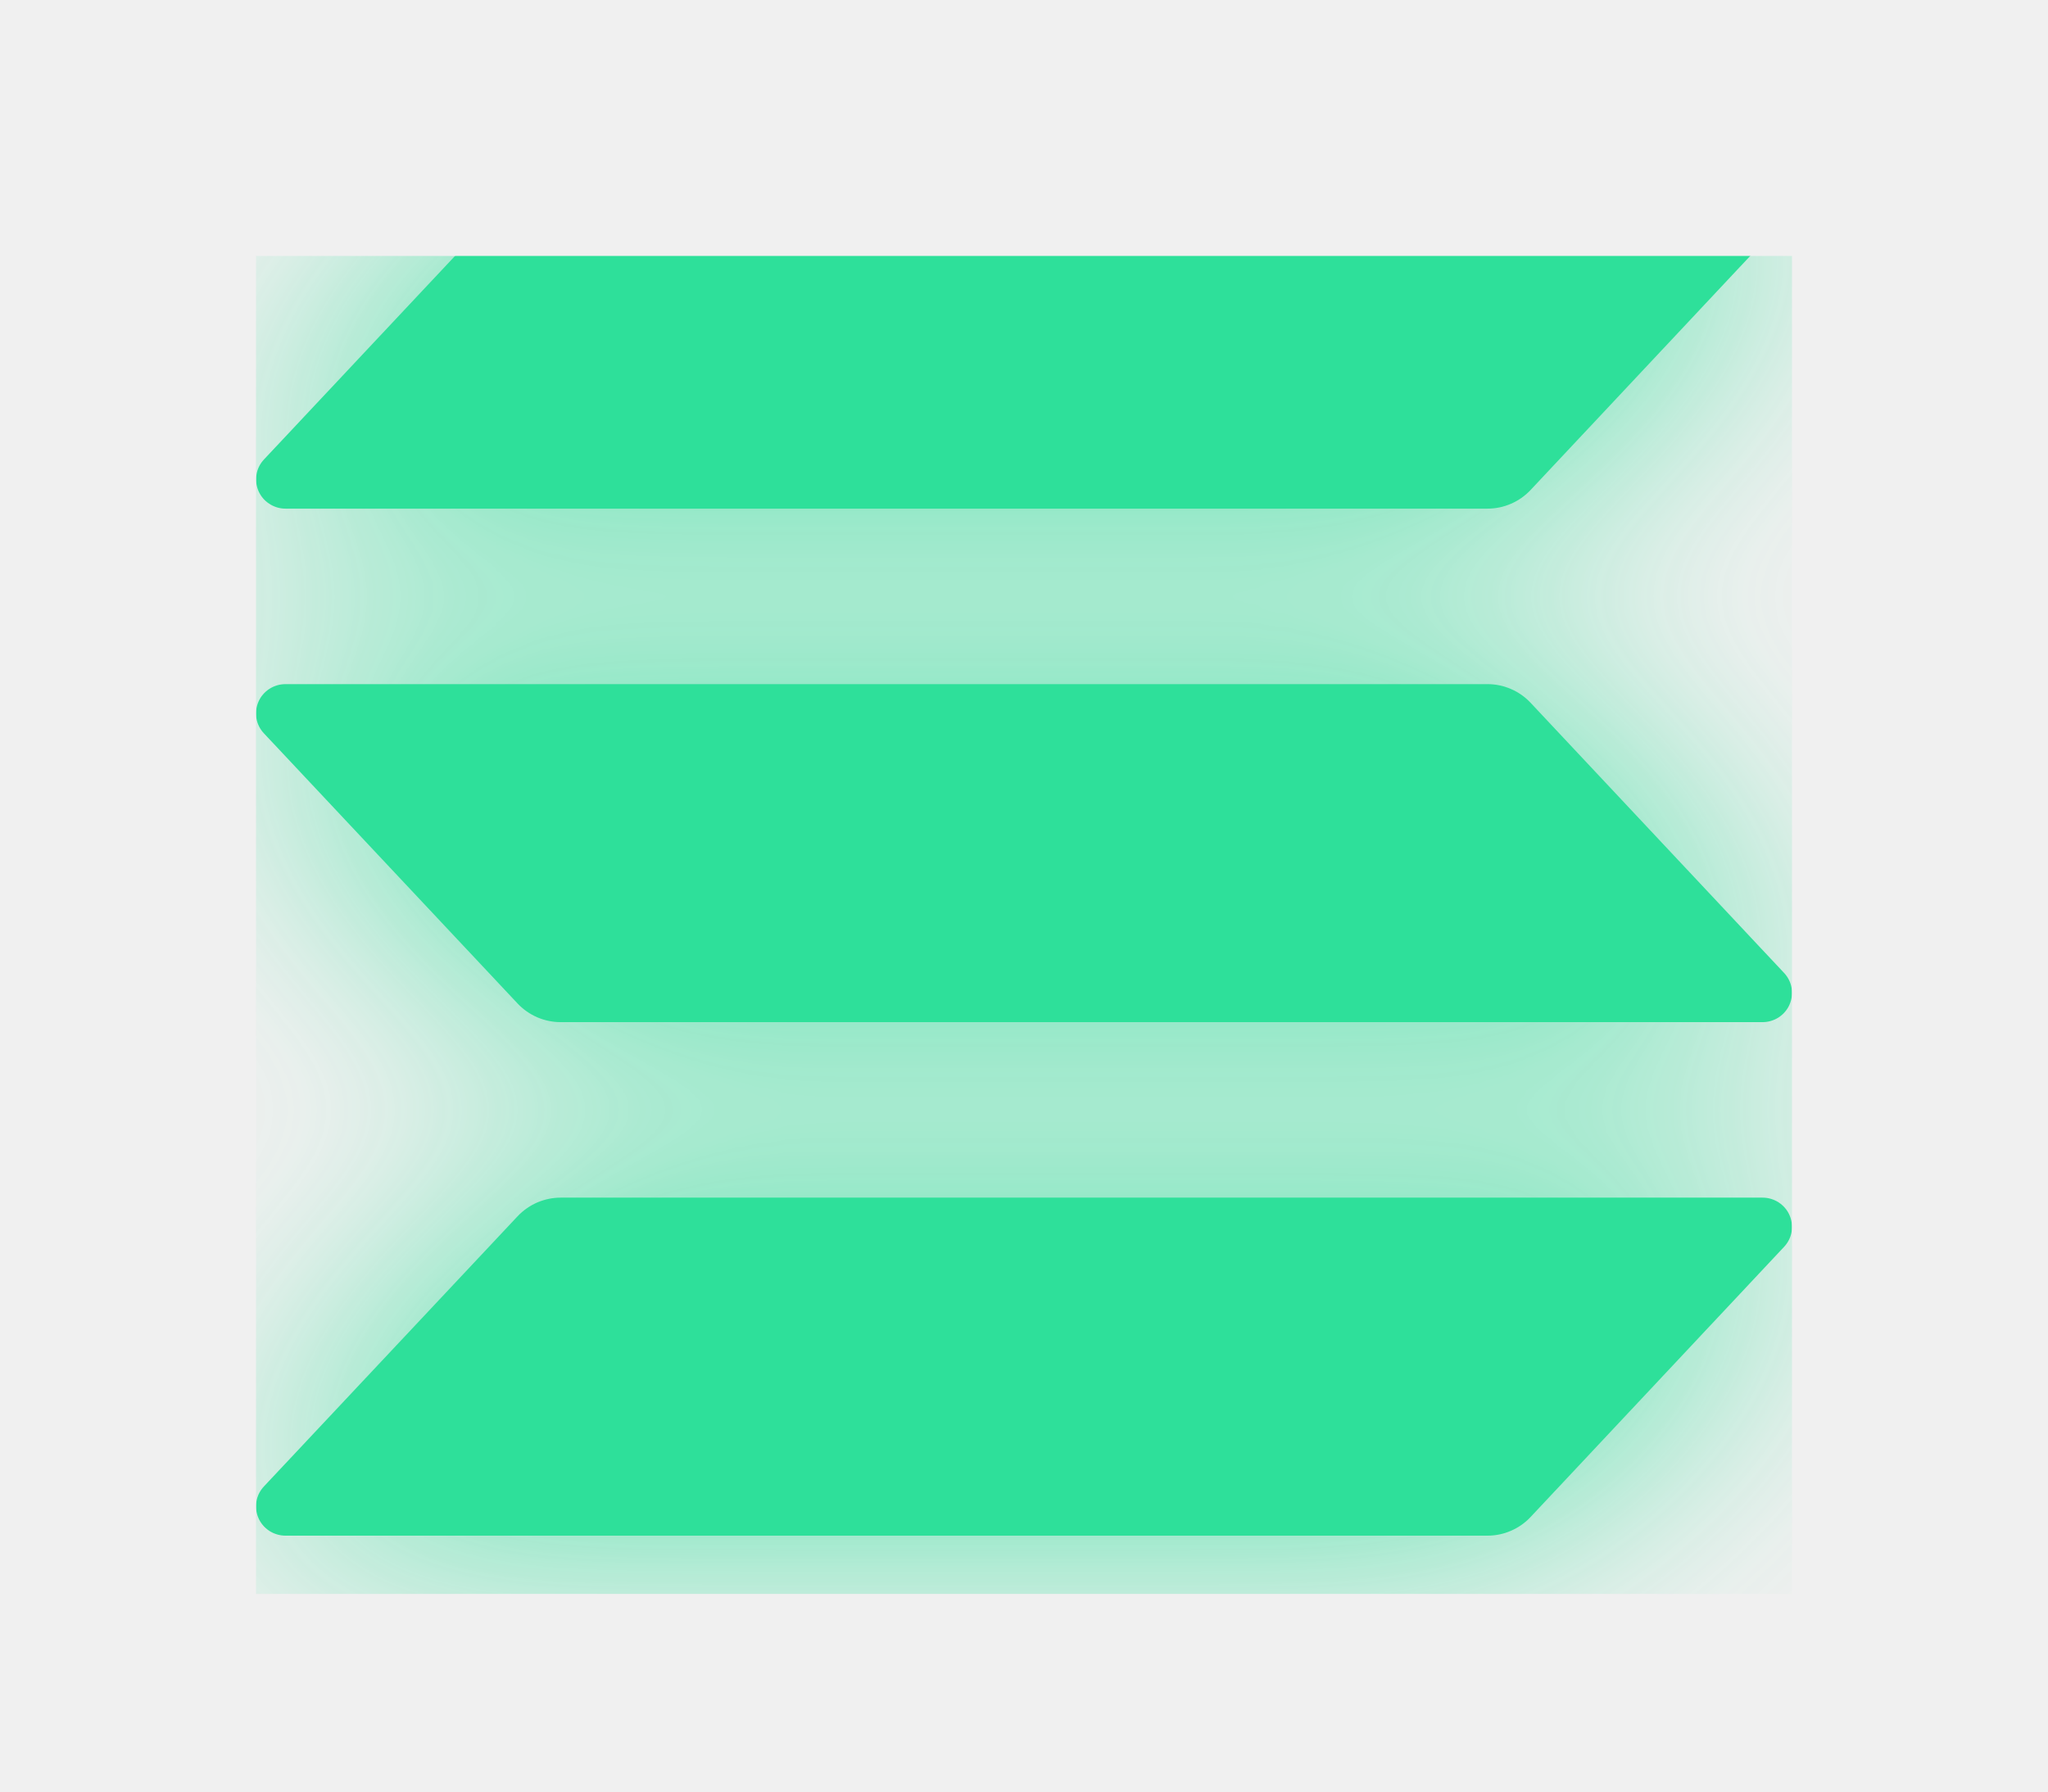
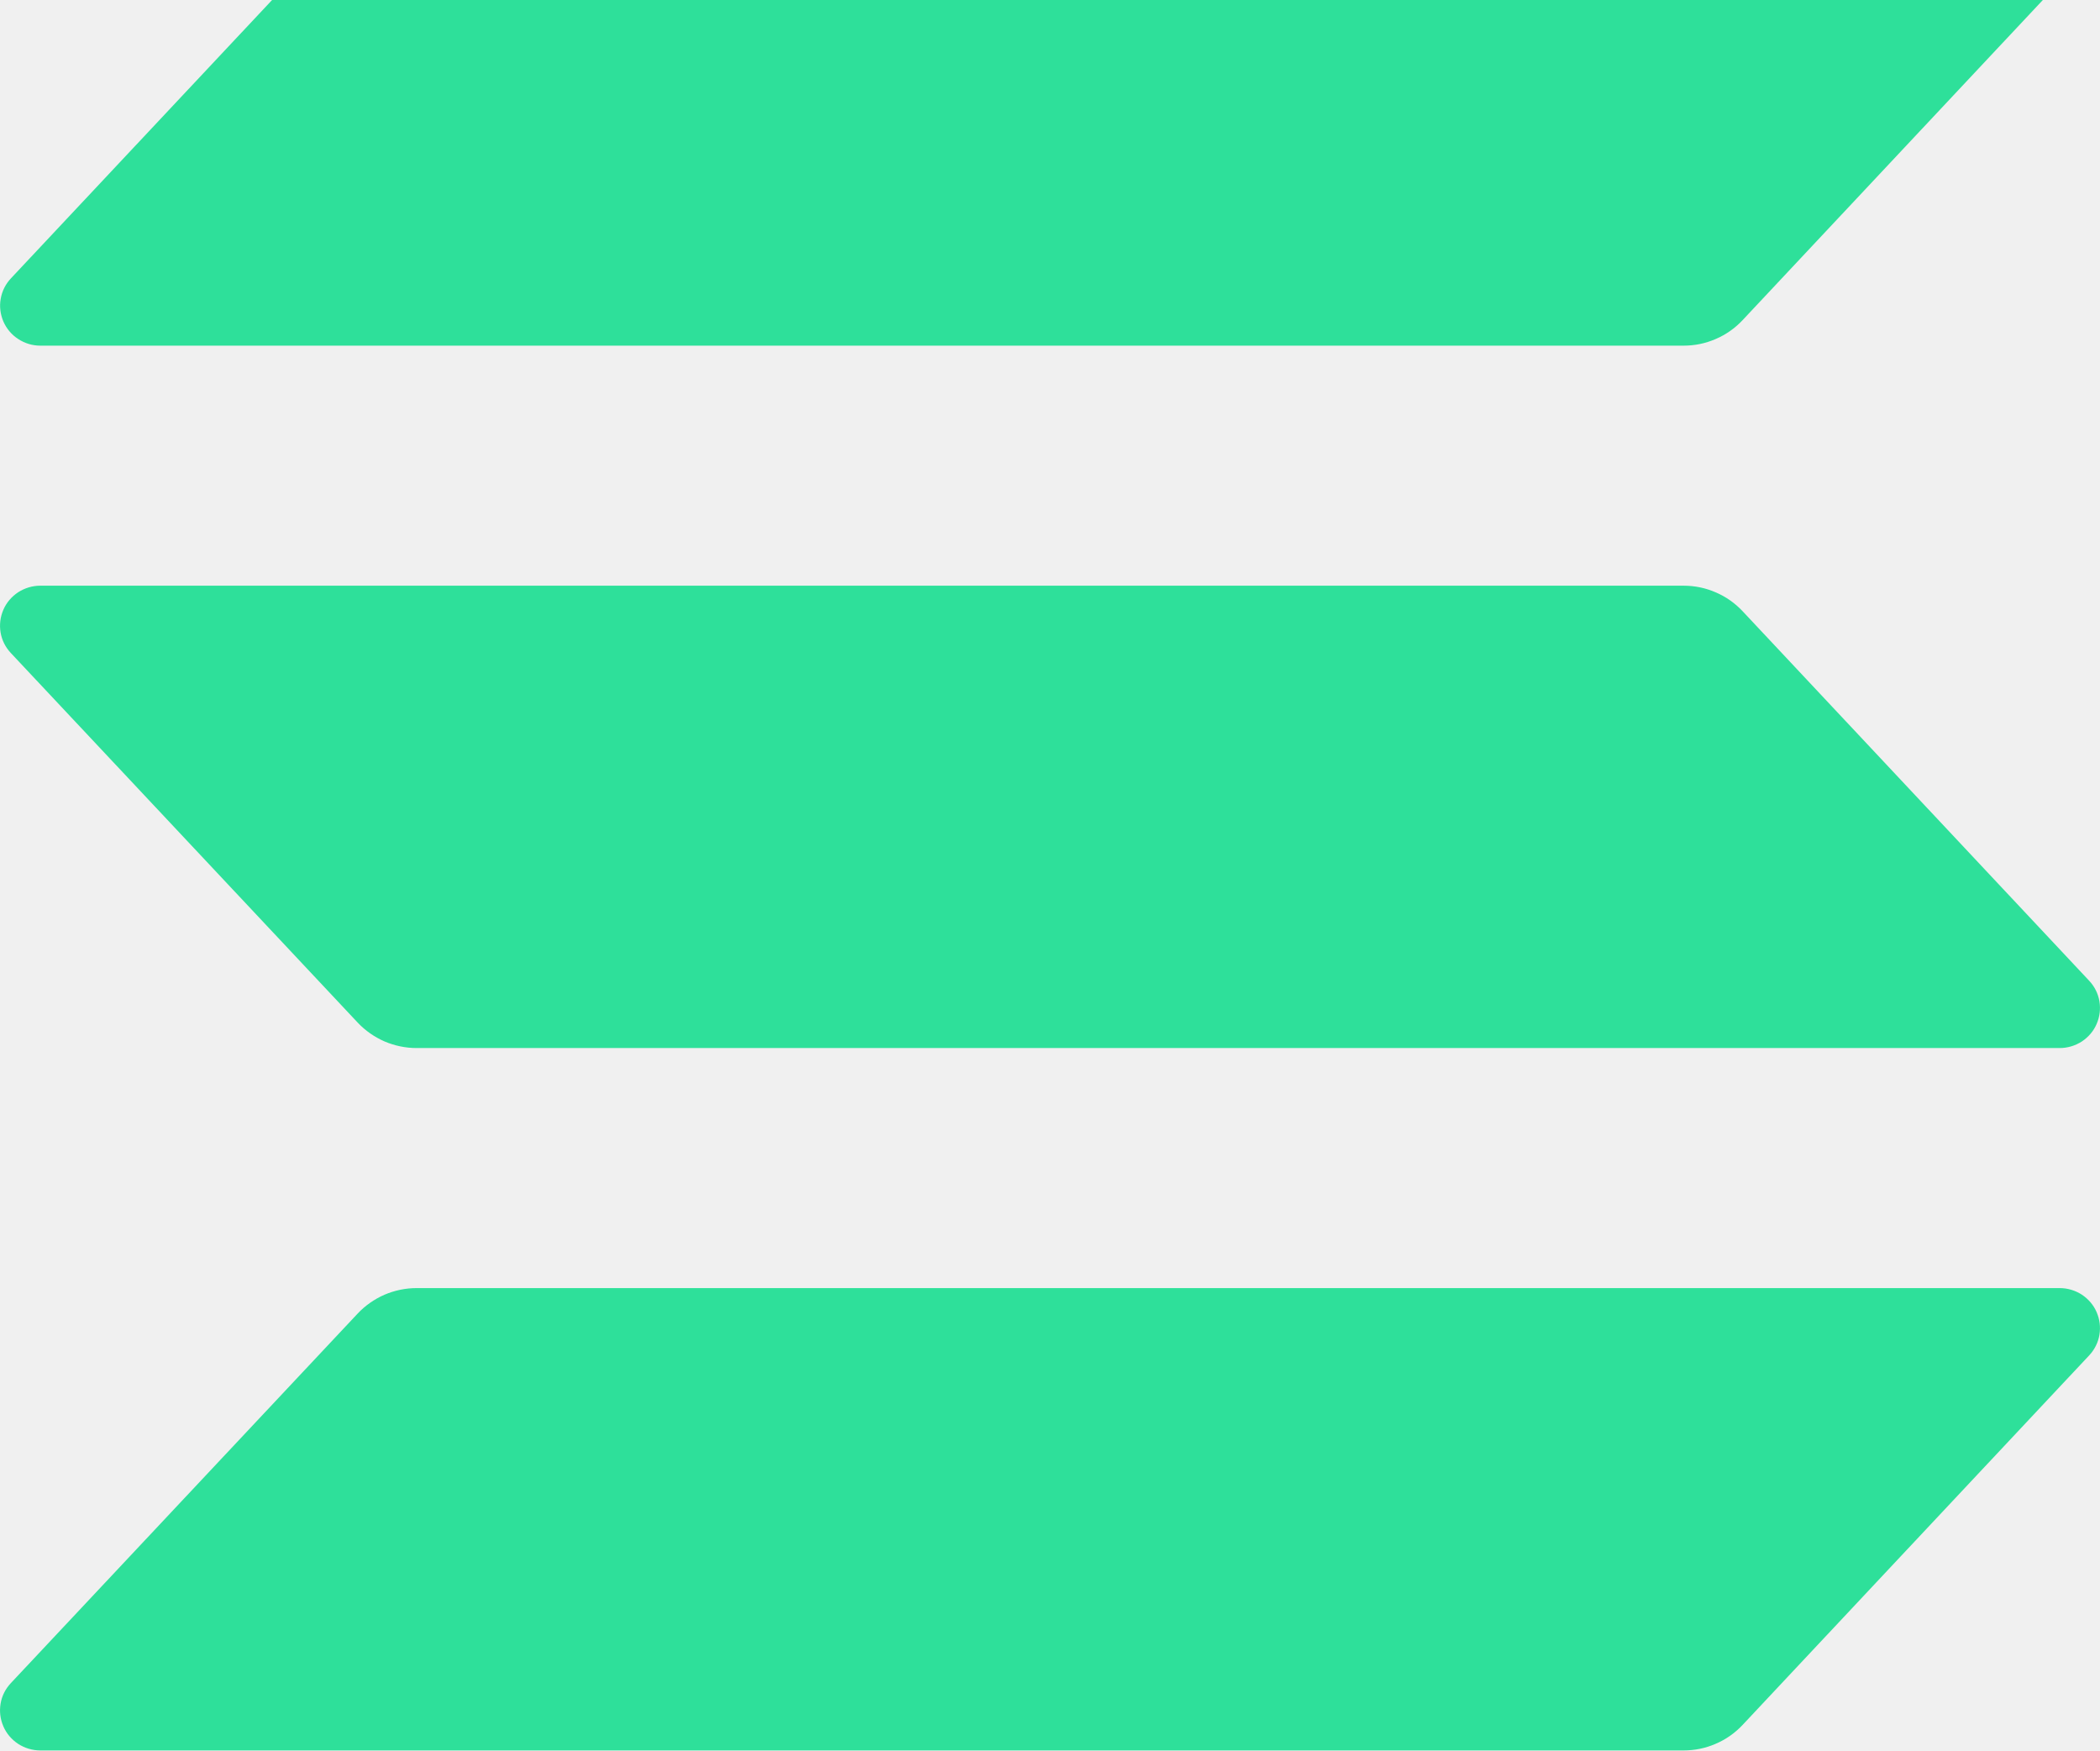
- <svg xmlns="http://www.w3.org/2000/svg" width="24" height="21" viewBox="0 0 24 21" fill="none">
-   <g clip-path="url(#clip0_13788_25073)" filter="url(#filter0_d_13788_25073)">
-     <path d="M20.907 14.615L17.936 17.782C17.871 17.851 17.793 17.906 17.706 17.943C17.619 17.981 17.526 18 17.431 18H3.345C3.278 18 3.212 17.98 3.156 17.944C3.1 17.907 3.055 17.855 3.029 17.794C3.002 17.733 2.994 17.665 3.005 17.599C3.016 17.533 3.047 17.472 3.093 17.423L6.066 14.256C6.131 14.187 6.209 14.133 6.295 14.095C6.382 14.058 6.475 14.038 6.57 14.038H20.655C20.722 14.038 20.788 14.058 20.844 14.094C20.9 14.131 20.945 14.183 20.971 14.244C20.998 14.306 21.006 14.373 20.995 14.439C20.984 14.505 20.953 14.566 20.907 14.615ZM17.936 8.237C17.871 8.168 17.793 8.113 17.706 8.076C17.619 8.038 17.526 8.019 17.431 8.019H3.345C3.278 8.019 3.212 8.039 3.156 8.075C3.1 8.112 3.055 8.164 3.029 8.225C3.002 8.287 2.994 8.354 3.005 8.42C3.016 8.486 3.047 8.547 3.093 8.596L6.066 11.763C6.131 11.832 6.209 11.886 6.295 11.924C6.382 11.961 6.475 11.981 6.57 11.981H20.655C20.722 11.981 20.788 11.961 20.844 11.925C20.9 11.888 20.945 11.836 20.971 11.775C20.998 11.713 21.006 11.646 20.995 11.58C20.984 11.514 20.953 11.453 20.907 11.404L17.936 8.237ZM3.345 5.962H17.431C17.526 5.962 17.619 5.943 17.706 5.905C17.793 5.868 17.871 5.813 17.936 5.744L20.907 2.577C20.953 2.528 20.984 2.467 20.995 2.401C21.006 2.335 20.998 2.267 20.971 2.206C20.945 2.145 20.9 2.093 20.844 2.056C20.788 2.02 20.722 2 20.655 2H6.57C6.475 2 6.382 2.02 6.295 2.057C6.209 2.095 6.131 2.149 6.066 2.218L3.094 5.385C3.048 5.434 3.017 5.495 3.006 5.561C2.994 5.626 3.003 5.694 3.029 5.755C3.056 5.817 3.1 5.869 3.156 5.905C3.212 5.942 3.278 5.962 3.345 5.962Z" fill="#2EE09A" />
-   </g>
-   <defs>
-     <filter id="filter0_d_13788_25073" x="0" y="0" width="24" height="21.684" filterUnits="userSpaceOnUse" color-interpolation-filters="sRGB">
-       <feFlood flood-opacity="0" result="BackgroundImageFix" />
-       <feColorMatrix in="SourceAlpha" type="matrix" values="0 0 0 0 0 0 0 0 0 0 0 0 0 0 0 0 0 0 127 0" result="hardAlpha" />
-       <feOffset />
-       <feGaussianBlur stdDeviation="1.5" />
-       <feColorMatrix type="matrix" values="0 0 0 0 0.18 0 0 0 0 0.878 0 0 0 0 0.604 0 0 0 0.8 0" />
-       <feBlend mode="normal" in2="BackgroundImageFix" result="effect1_dropShadow_13788_25073" />
-       <feBlend mode="normal" in="SourceGraphic" in2="effect1_dropShadow_13788_25073" result="shape" />
-     </filter>
-     <clipPath id="clip0_13788_25073">
-       <rect width="18" height="15.683" fill="white" transform="translate(3 3)" />
-     </clipPath>
-   </defs>
+ <svg xmlns="http://www.w3.org/2000/svg" width="18" height="15" viewBox="0 0 18 15" fill="none">
+   <path d="M17.907 11.615L14.936 14.782C14.871 14.851 14.793 14.906 14.706 14.943C14.619 14.981 14.526 15 14.431 15H0.345C0.278 15 0.212 14.98 0.156 14.944C0.1 14.907 0.055 14.855 0.029 14.794C0.002 14.732 -0.006 14.665 0.005 14.599C0.016 14.533 0.047 14.472 0.093 14.423L3.066 11.256C3.131 11.187 3.209 11.133 3.295 11.095C3.382 11.058 3.475 11.038 3.57 11.038H17.655C17.722 11.038 17.788 11.058 17.844 11.094C17.9 11.131 17.945 11.183 17.971 11.244C17.998 11.306 18.006 11.373 17.995 11.439C17.984 11.505 17.953 11.566 17.907 11.615ZM14.936 5.237C14.871 5.168 14.793 5.113 14.706 5.076C14.619 5.038 14.526 5.019 14.431 5.019H0.345C0.278 5.019 0.212 5.039 0.156 5.075C0.1 5.112 0.055 5.164 0.029 5.225C0.002 5.287 -0.006 5.354 0.005 5.42C0.016 5.486 0.047 5.547 0.093 5.596L3.066 8.763C3.131 8.832 3.209 8.886 3.295 8.924C3.382 8.961 3.475 8.981 3.57 8.981H17.655C17.722 8.981 17.788 8.961 17.844 8.925C17.9 8.888 17.945 8.836 17.971 8.775C17.998 8.713 18.006 8.646 17.995 8.58C17.984 8.514 17.953 8.453 17.907 8.404L14.936 5.237ZM0.345 2.962H14.431C14.526 2.962 14.619 2.943 14.706 2.905C14.793 2.868 14.871 2.813 14.936 2.744L17.907 -0.423C17.953 -0.472 17.984 -0.533 17.995 -0.599C18.006 -0.665 17.998 -0.733 17.971 -0.794C17.945 -0.855 17.9 -0.907 17.844 -0.944C17.788 -0.98 17.722 -1 17.655 -1H3.57C3.475 -1 3.382 -0.98 3.295 -0.943C3.209 -0.905 3.131 -0.851 3.066 -0.782L0.094 2.385C0.048 2.434 0.017 2.495 0.006 2.561C-0.006 2.626 0.003 2.694 0.029 2.755C0.056 2.817 0.1 2.869 0.156 2.905C0.212 2.942 0.278 2.962 0.345 2.962Z" fill="#2EE09A" />
</svg>
